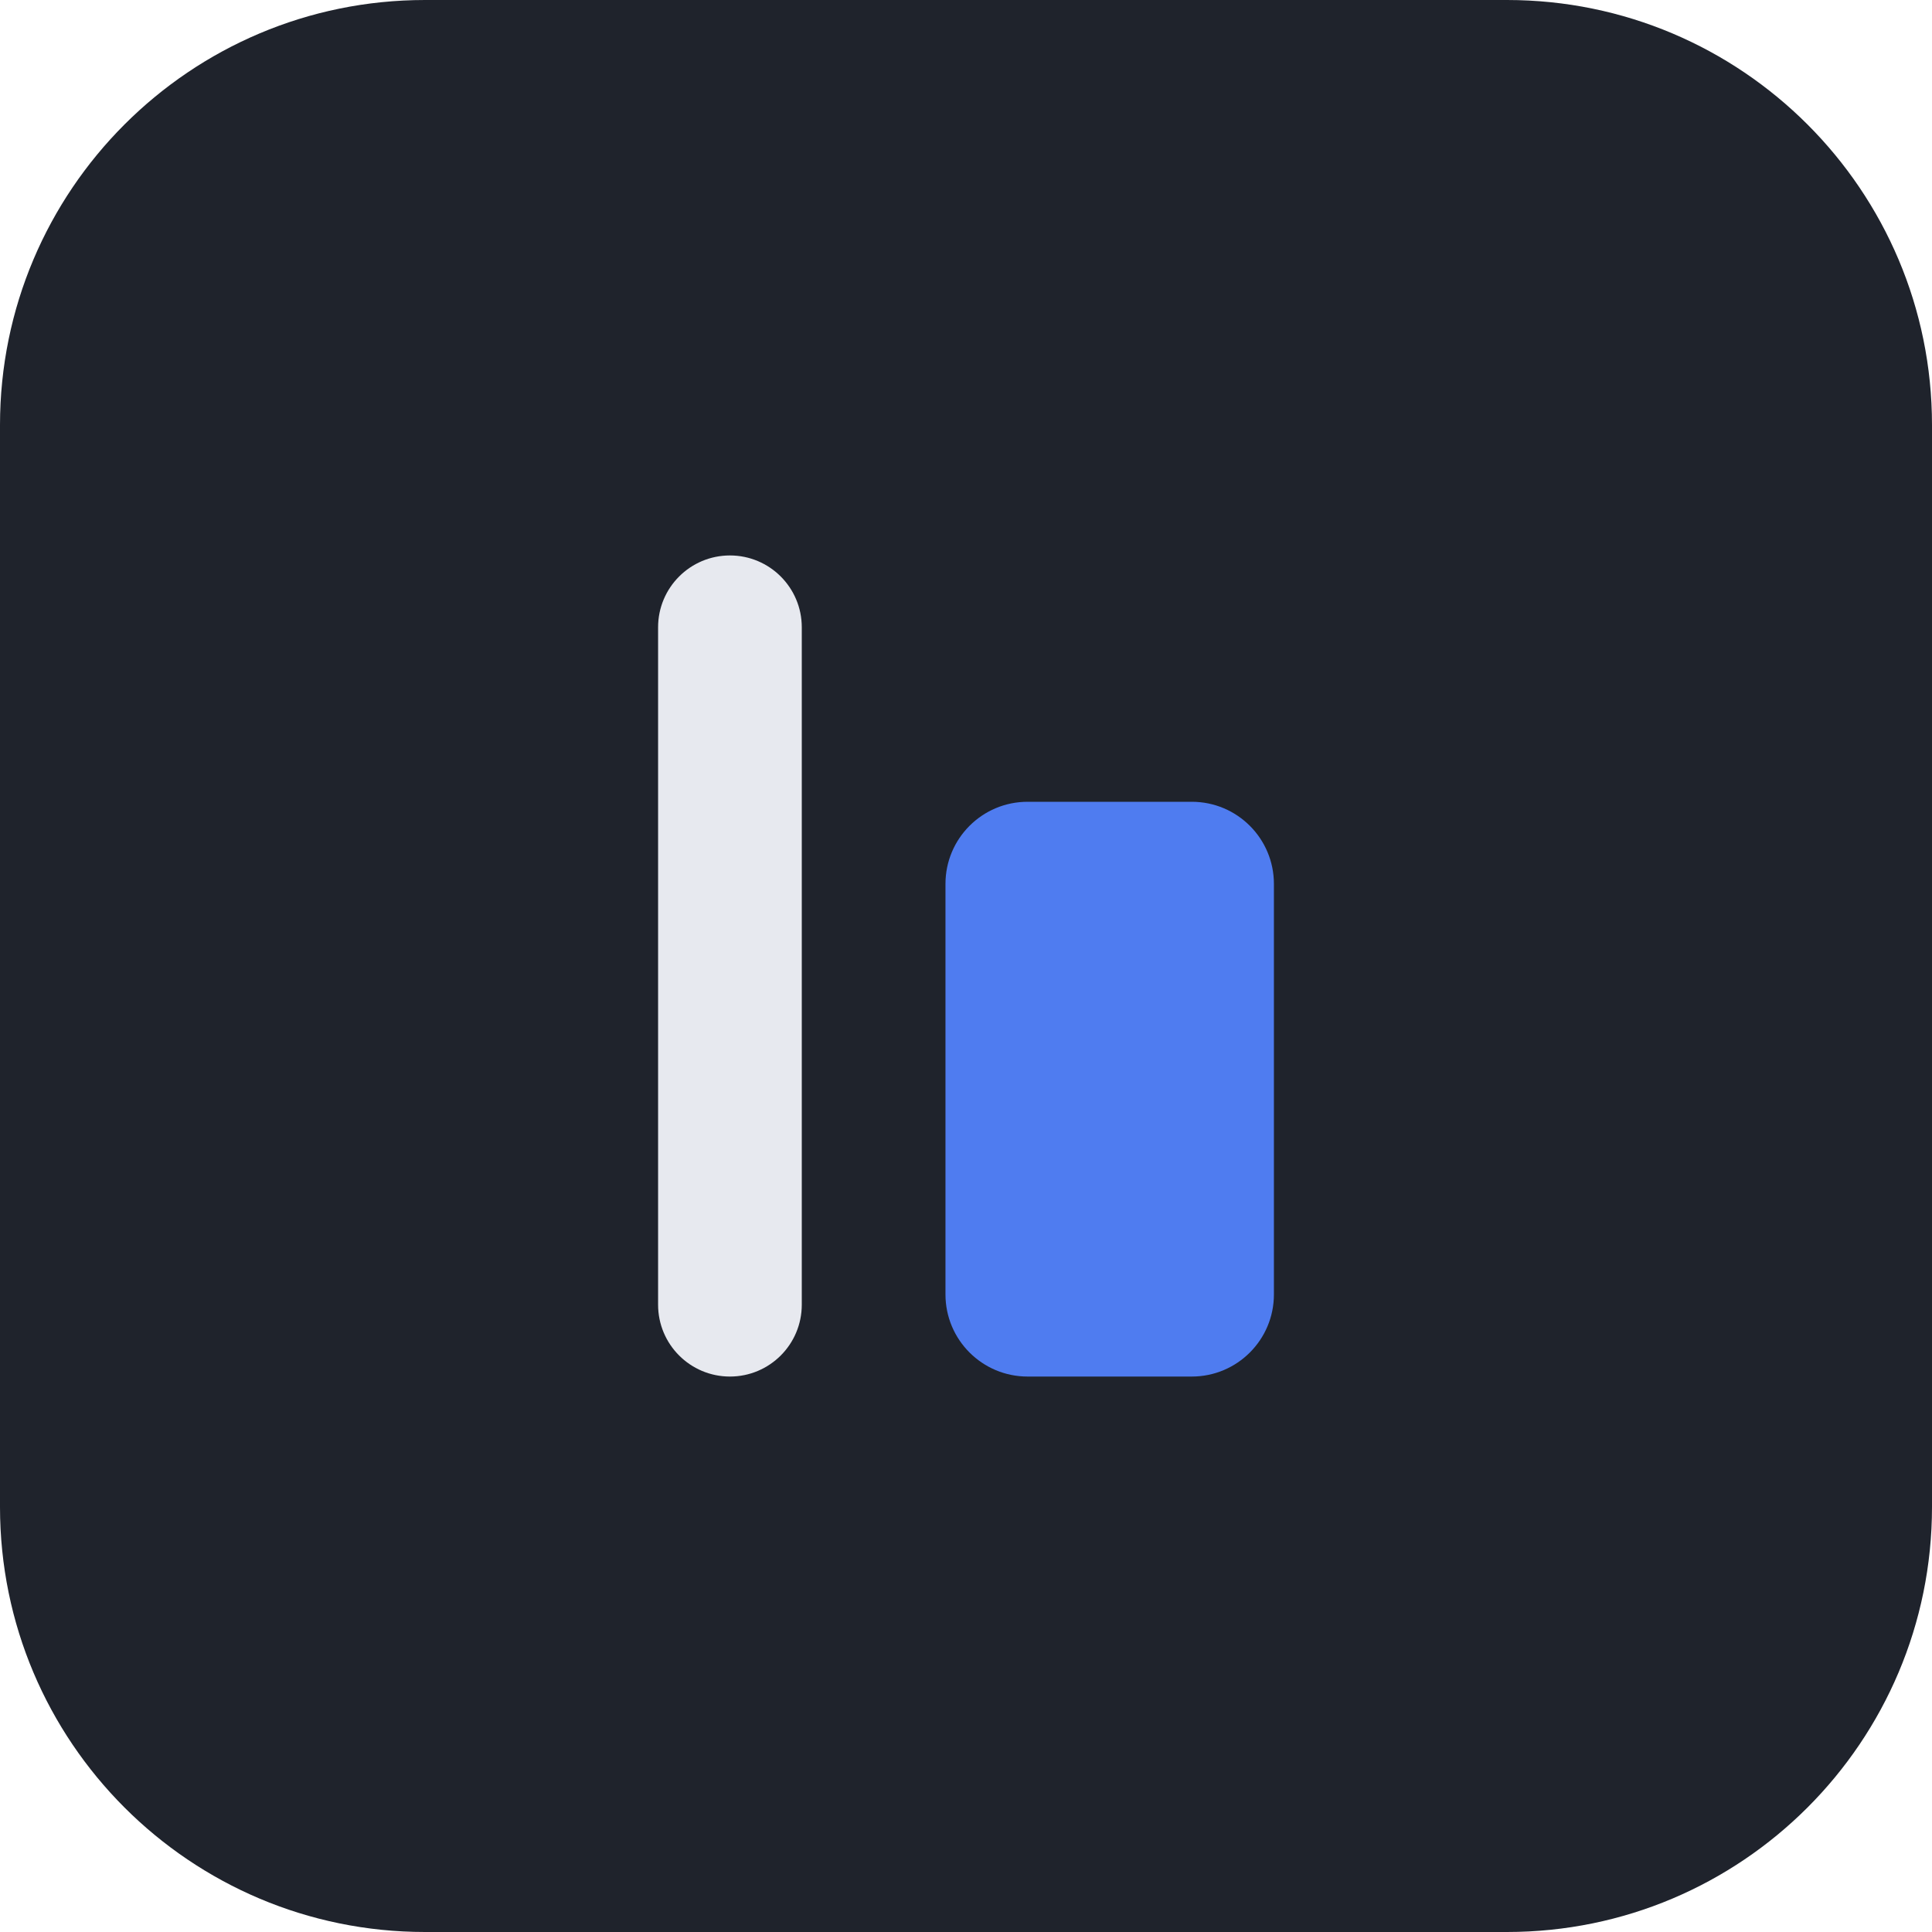
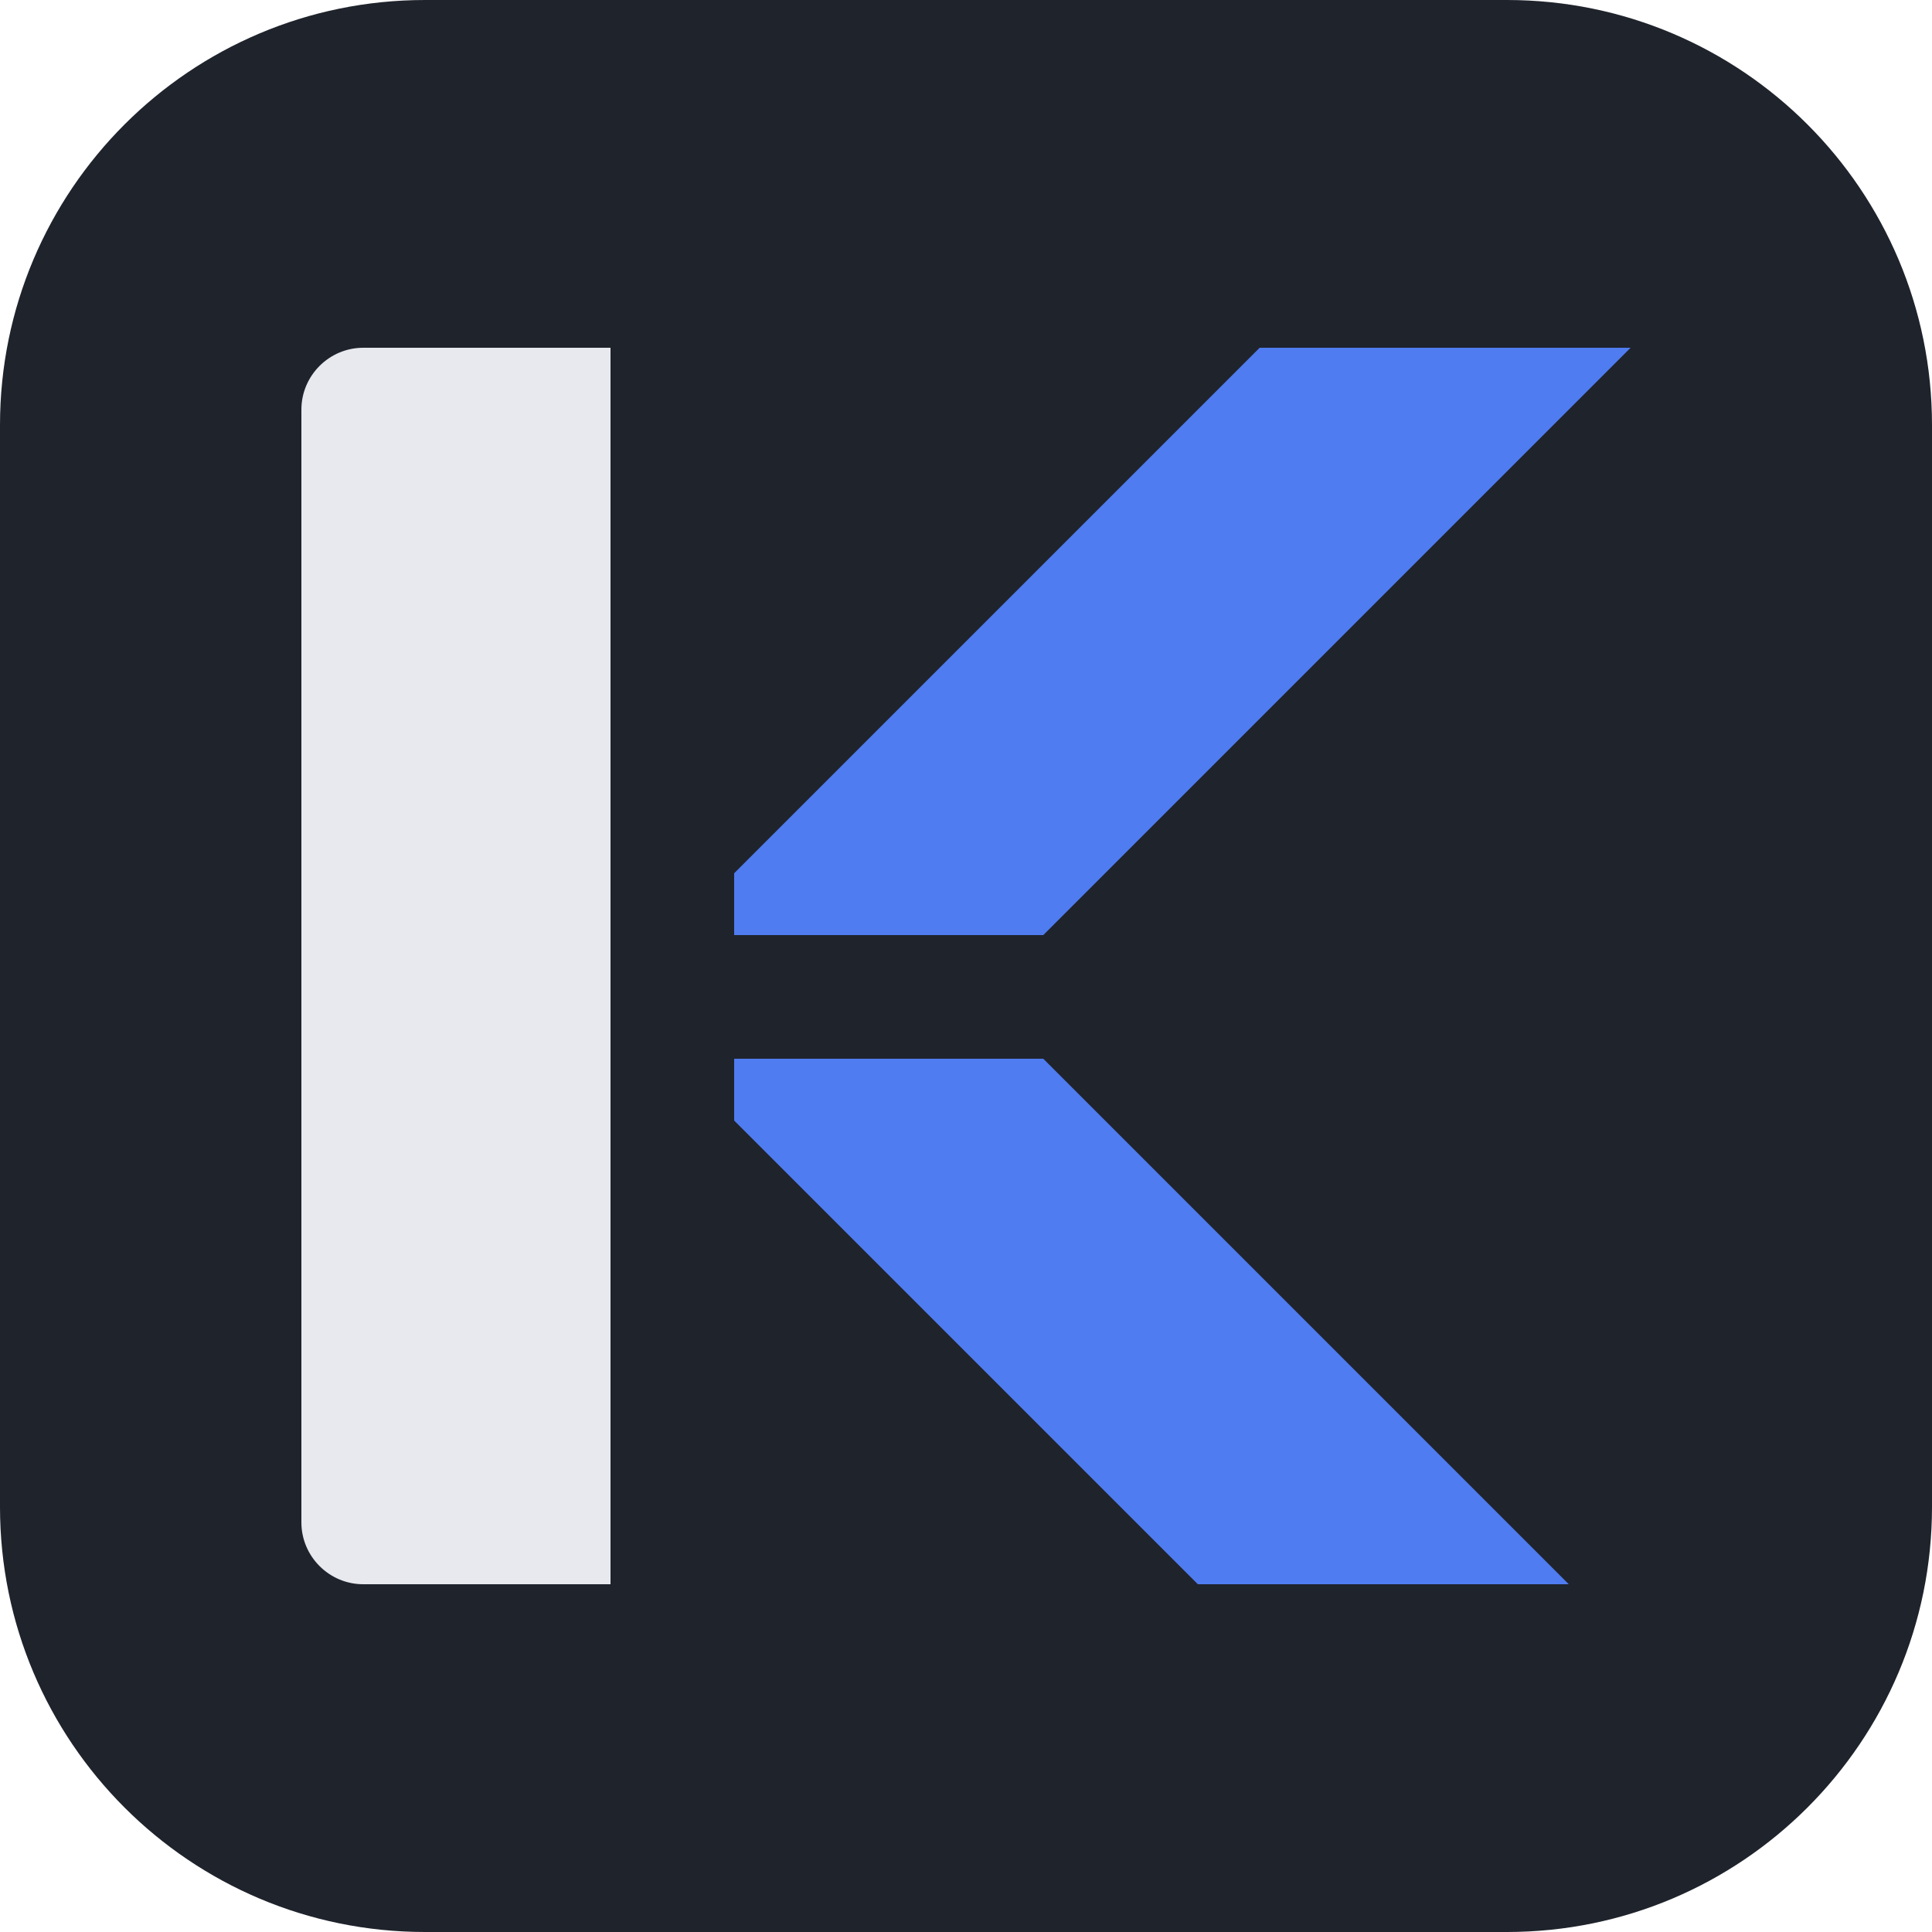
<svg xmlns="http://www.w3.org/2000/svg" viewBox="0 0 256 256">
  <rect width="256" height="256" rx="56.32" fill="#1f232c" />
-   <g transform="translate(40.96 40.96) scale(2.72)">
-     <rect x="17" y="12" width="7" height="40" rx="3.5" fill="#e7e9ef" />
-     <rect x="31" y="24" width="16" height="28" rx="4" fill="#4f7cf0" />
+   <g transform="translate(-9.216 -3.072) scale(4.096)">
+     <path d="M14 12H22V52H14C12.9 52 12 51.1 12 50V14C12 12.9 12.9 12 14 12Z" fill="#e7e9ef" />
+     <path d="M26 29L43 12H55L36 31H26Z M26 35H36L53 52H41L26 37Z" fill="#4f7cf0" />
  </g>
</svg>
